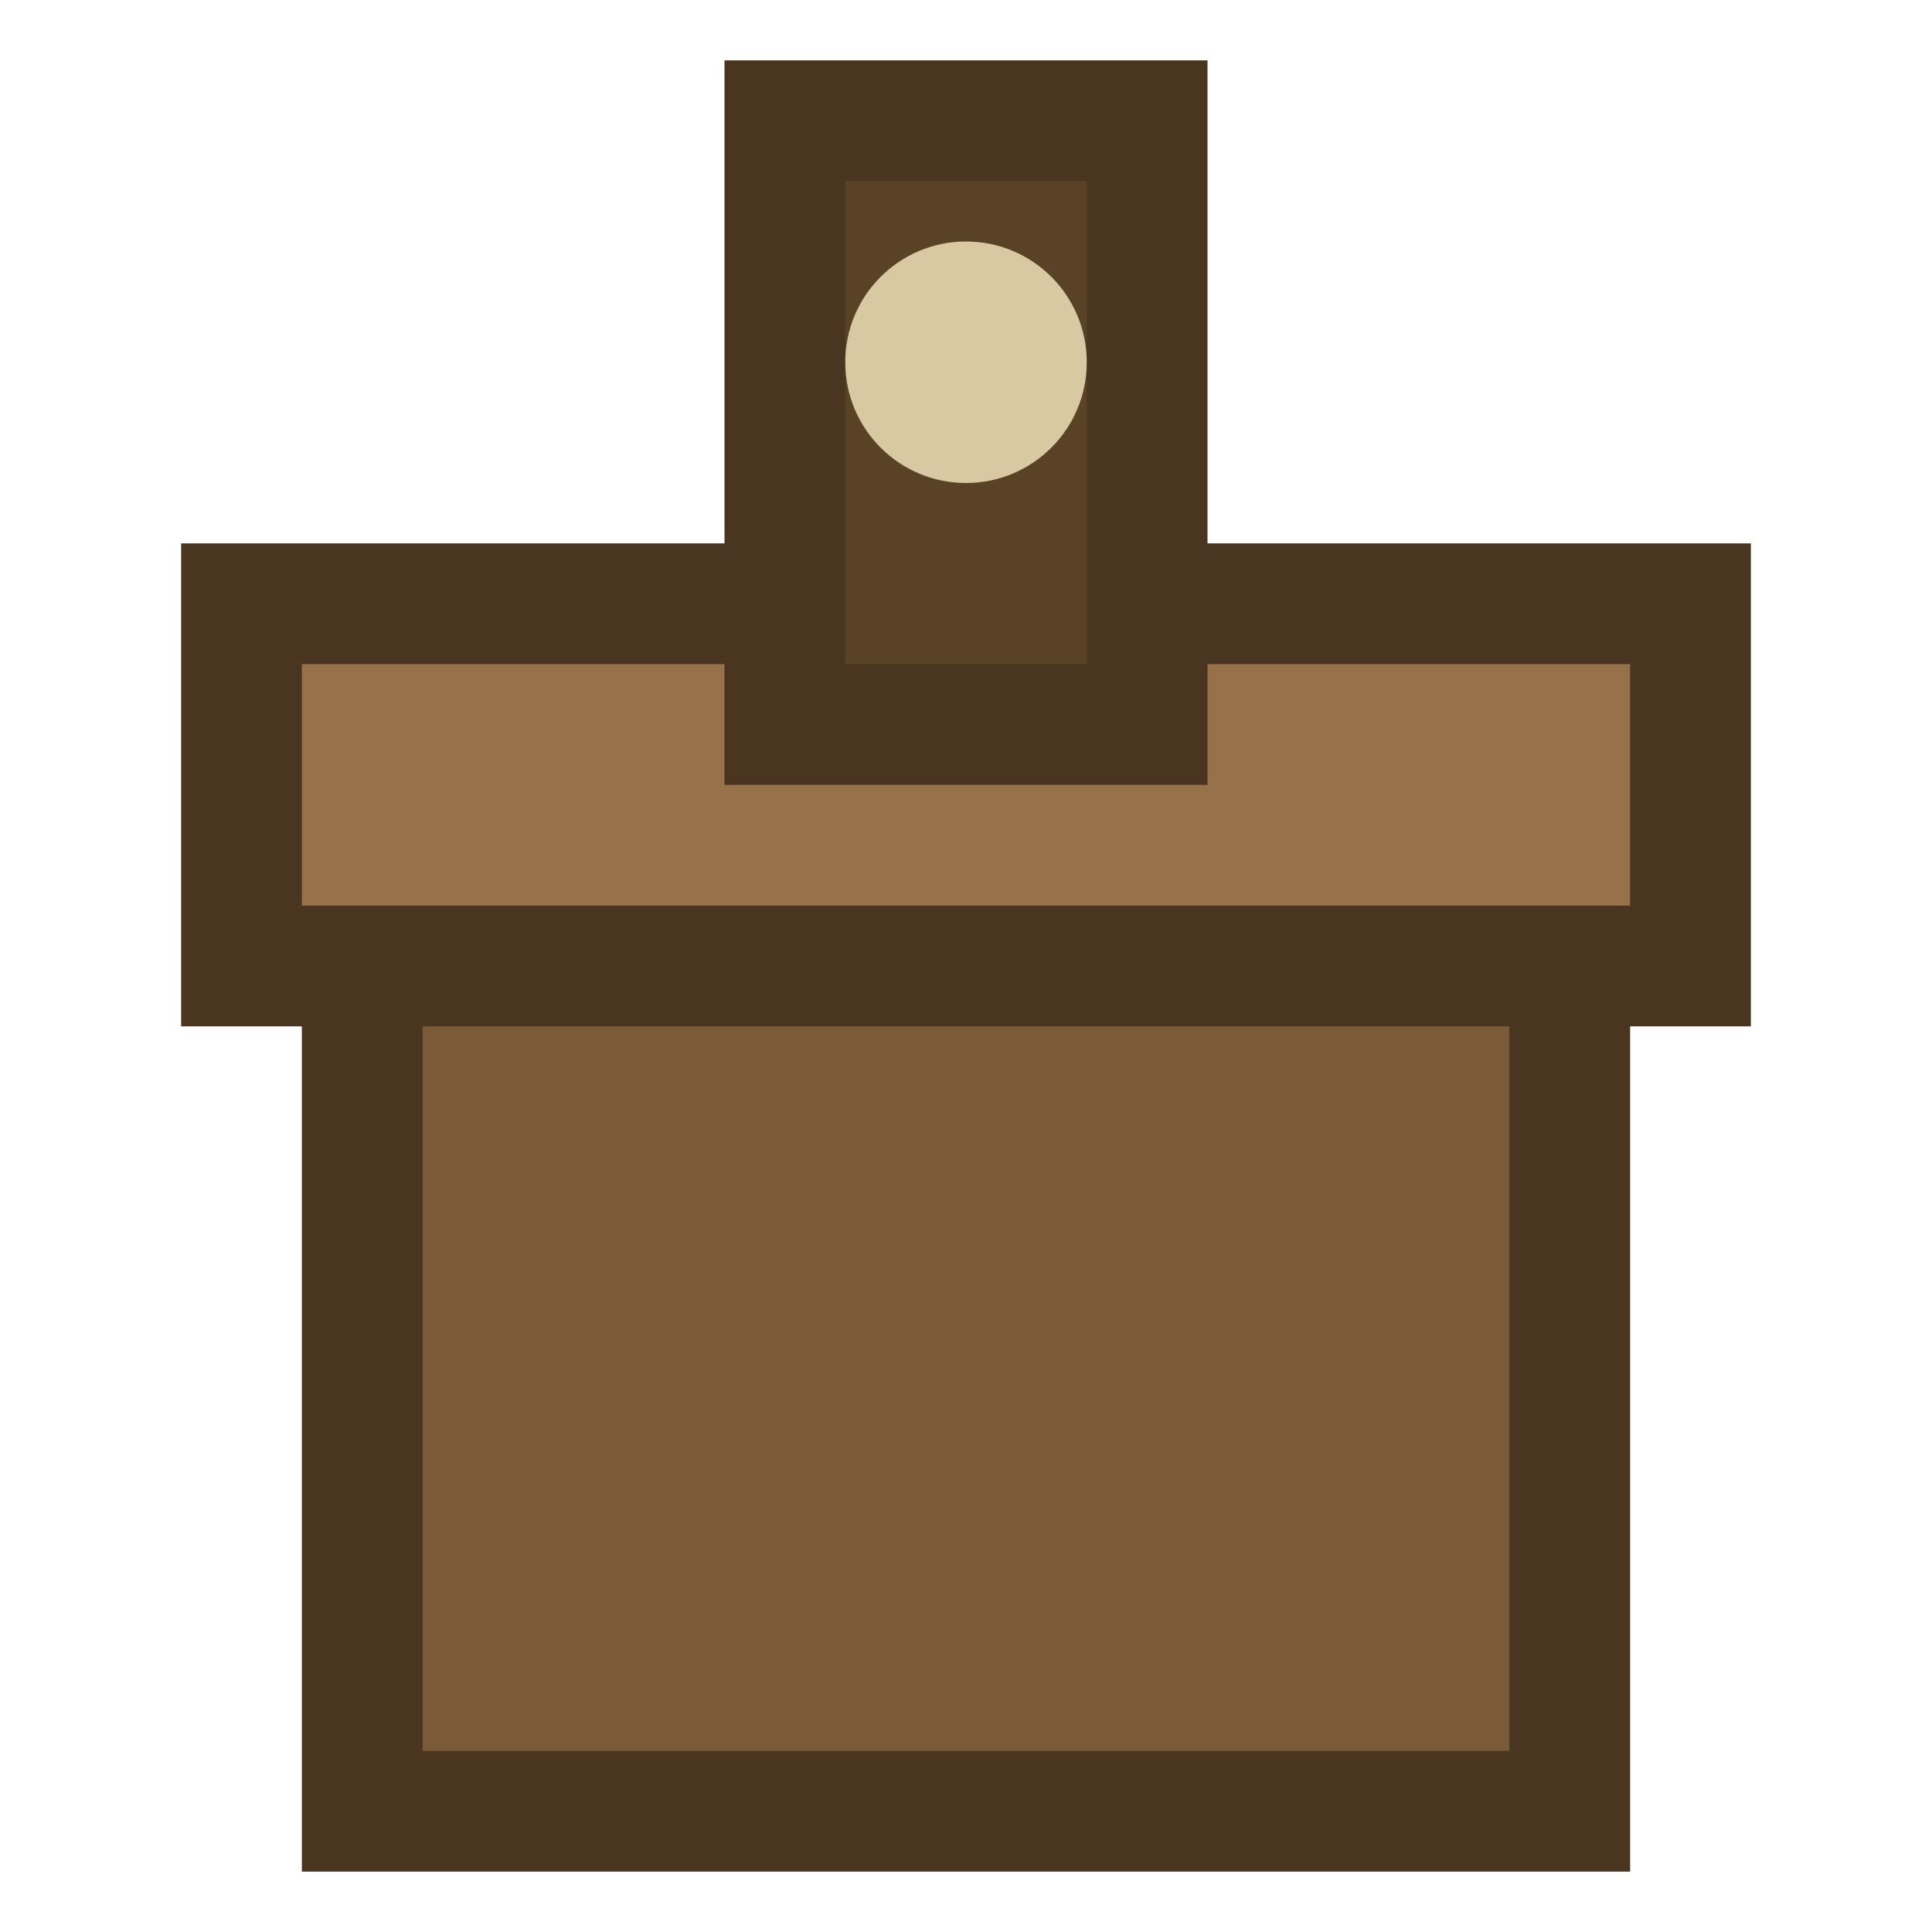
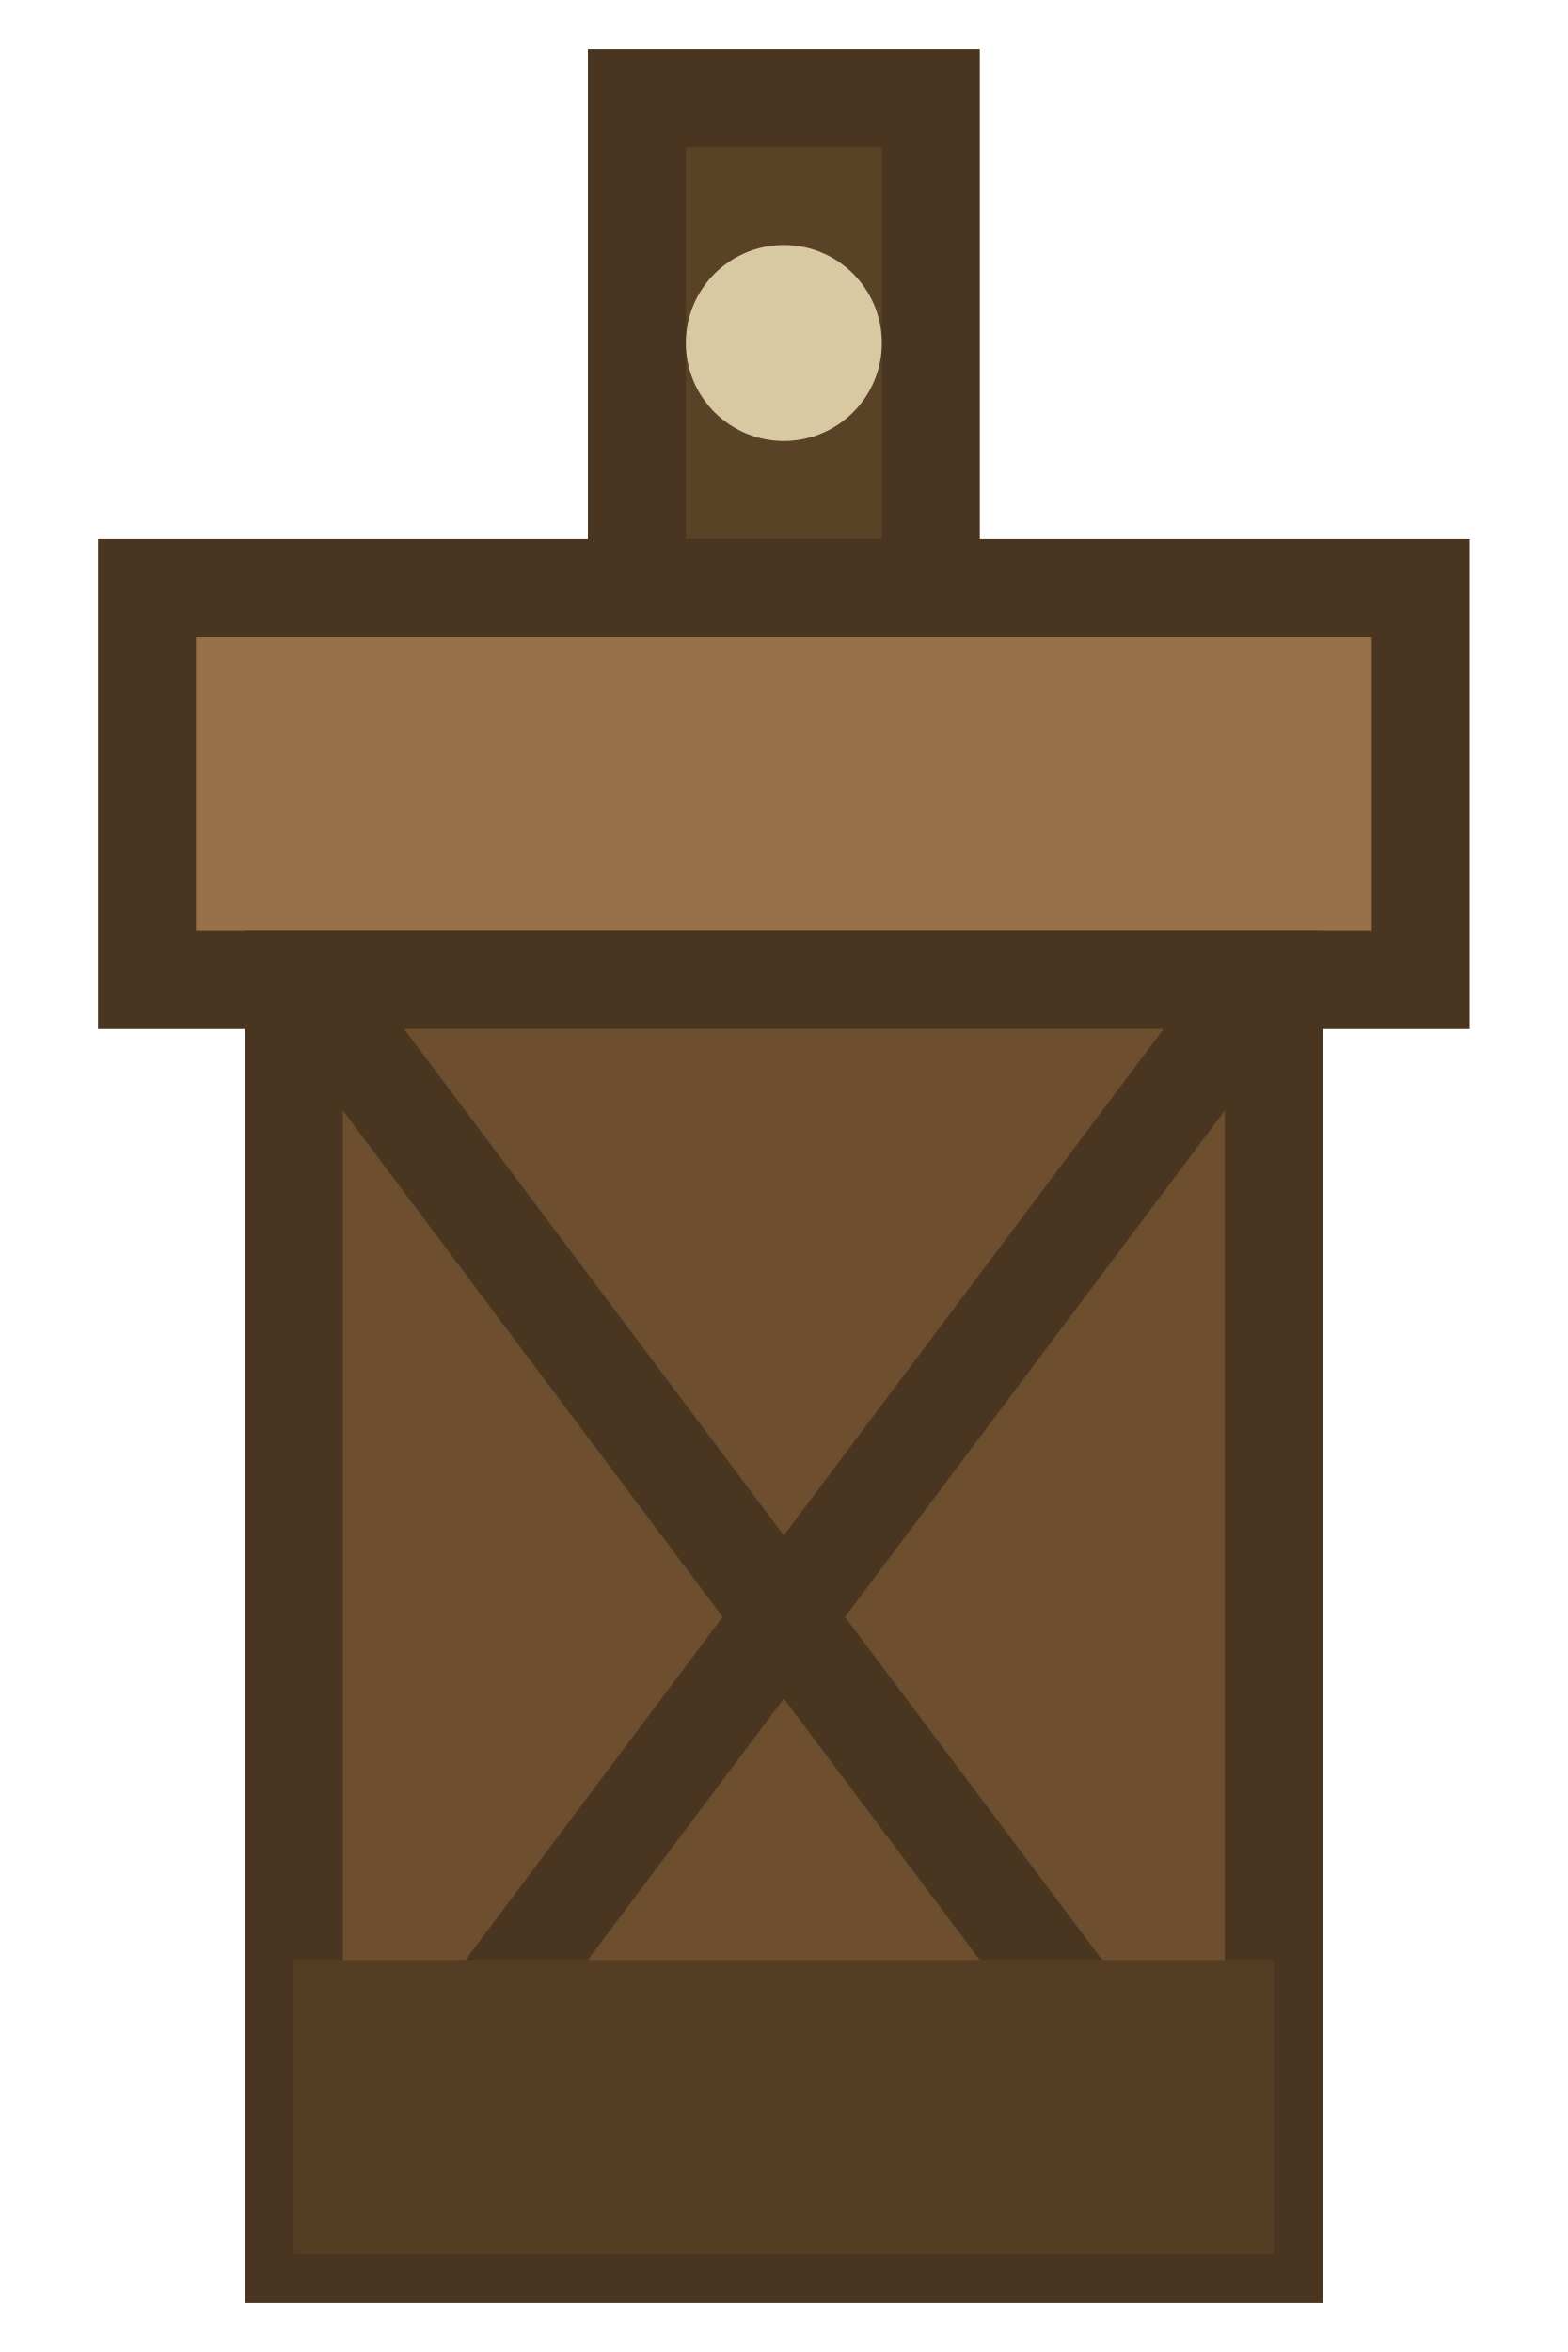
- <svg xmlns="http://www.w3.org/2000/svg" width="32" height="32" viewBox="0 0 32 32">
-   <rect x="6" y="14" width="20" height="16" fill="#7a5a38" stroke="#4a3620" stroke-width="2" />
-   <rect x="4" y="10" width="24" height="6" fill="#96714a" stroke="#4a3620" stroke-width="2" />
-   <rect x="13" y="2" width="6" height="10" fill="#5a4227" stroke="#4a3620" stroke-width="2" />
-   <circle cx="16" cy="6" r="2" fill="#d9c9a3" />
+ <svg xmlns="http://www.w3.org/2000/svg" width="32" height="48" viewBox="0 0 32 48">
+   <rect x="13" y="2" width="6" height="12" fill="#5a4227" stroke="#4a3620" stroke-width="2" />
+   <circle cx="16" cy="7" r="2" fill="#d9c9a3" />
+   <rect x="3" y="12" width="26" height="8" fill="#96714a" stroke="#4a3620" stroke-width="2" />
+   <rect x="6" y="20" width="20" height="26" fill="#6d4f30" stroke="#4a3620" stroke-width="2" />
+   <path d="M7 21 L25 45 M25 21 L7 45" stroke="#4a3620" stroke-width="2" fill="none" />
+   <rect x="6" y="40" width="20" height="6" fill="#553d24" />
</svg>
